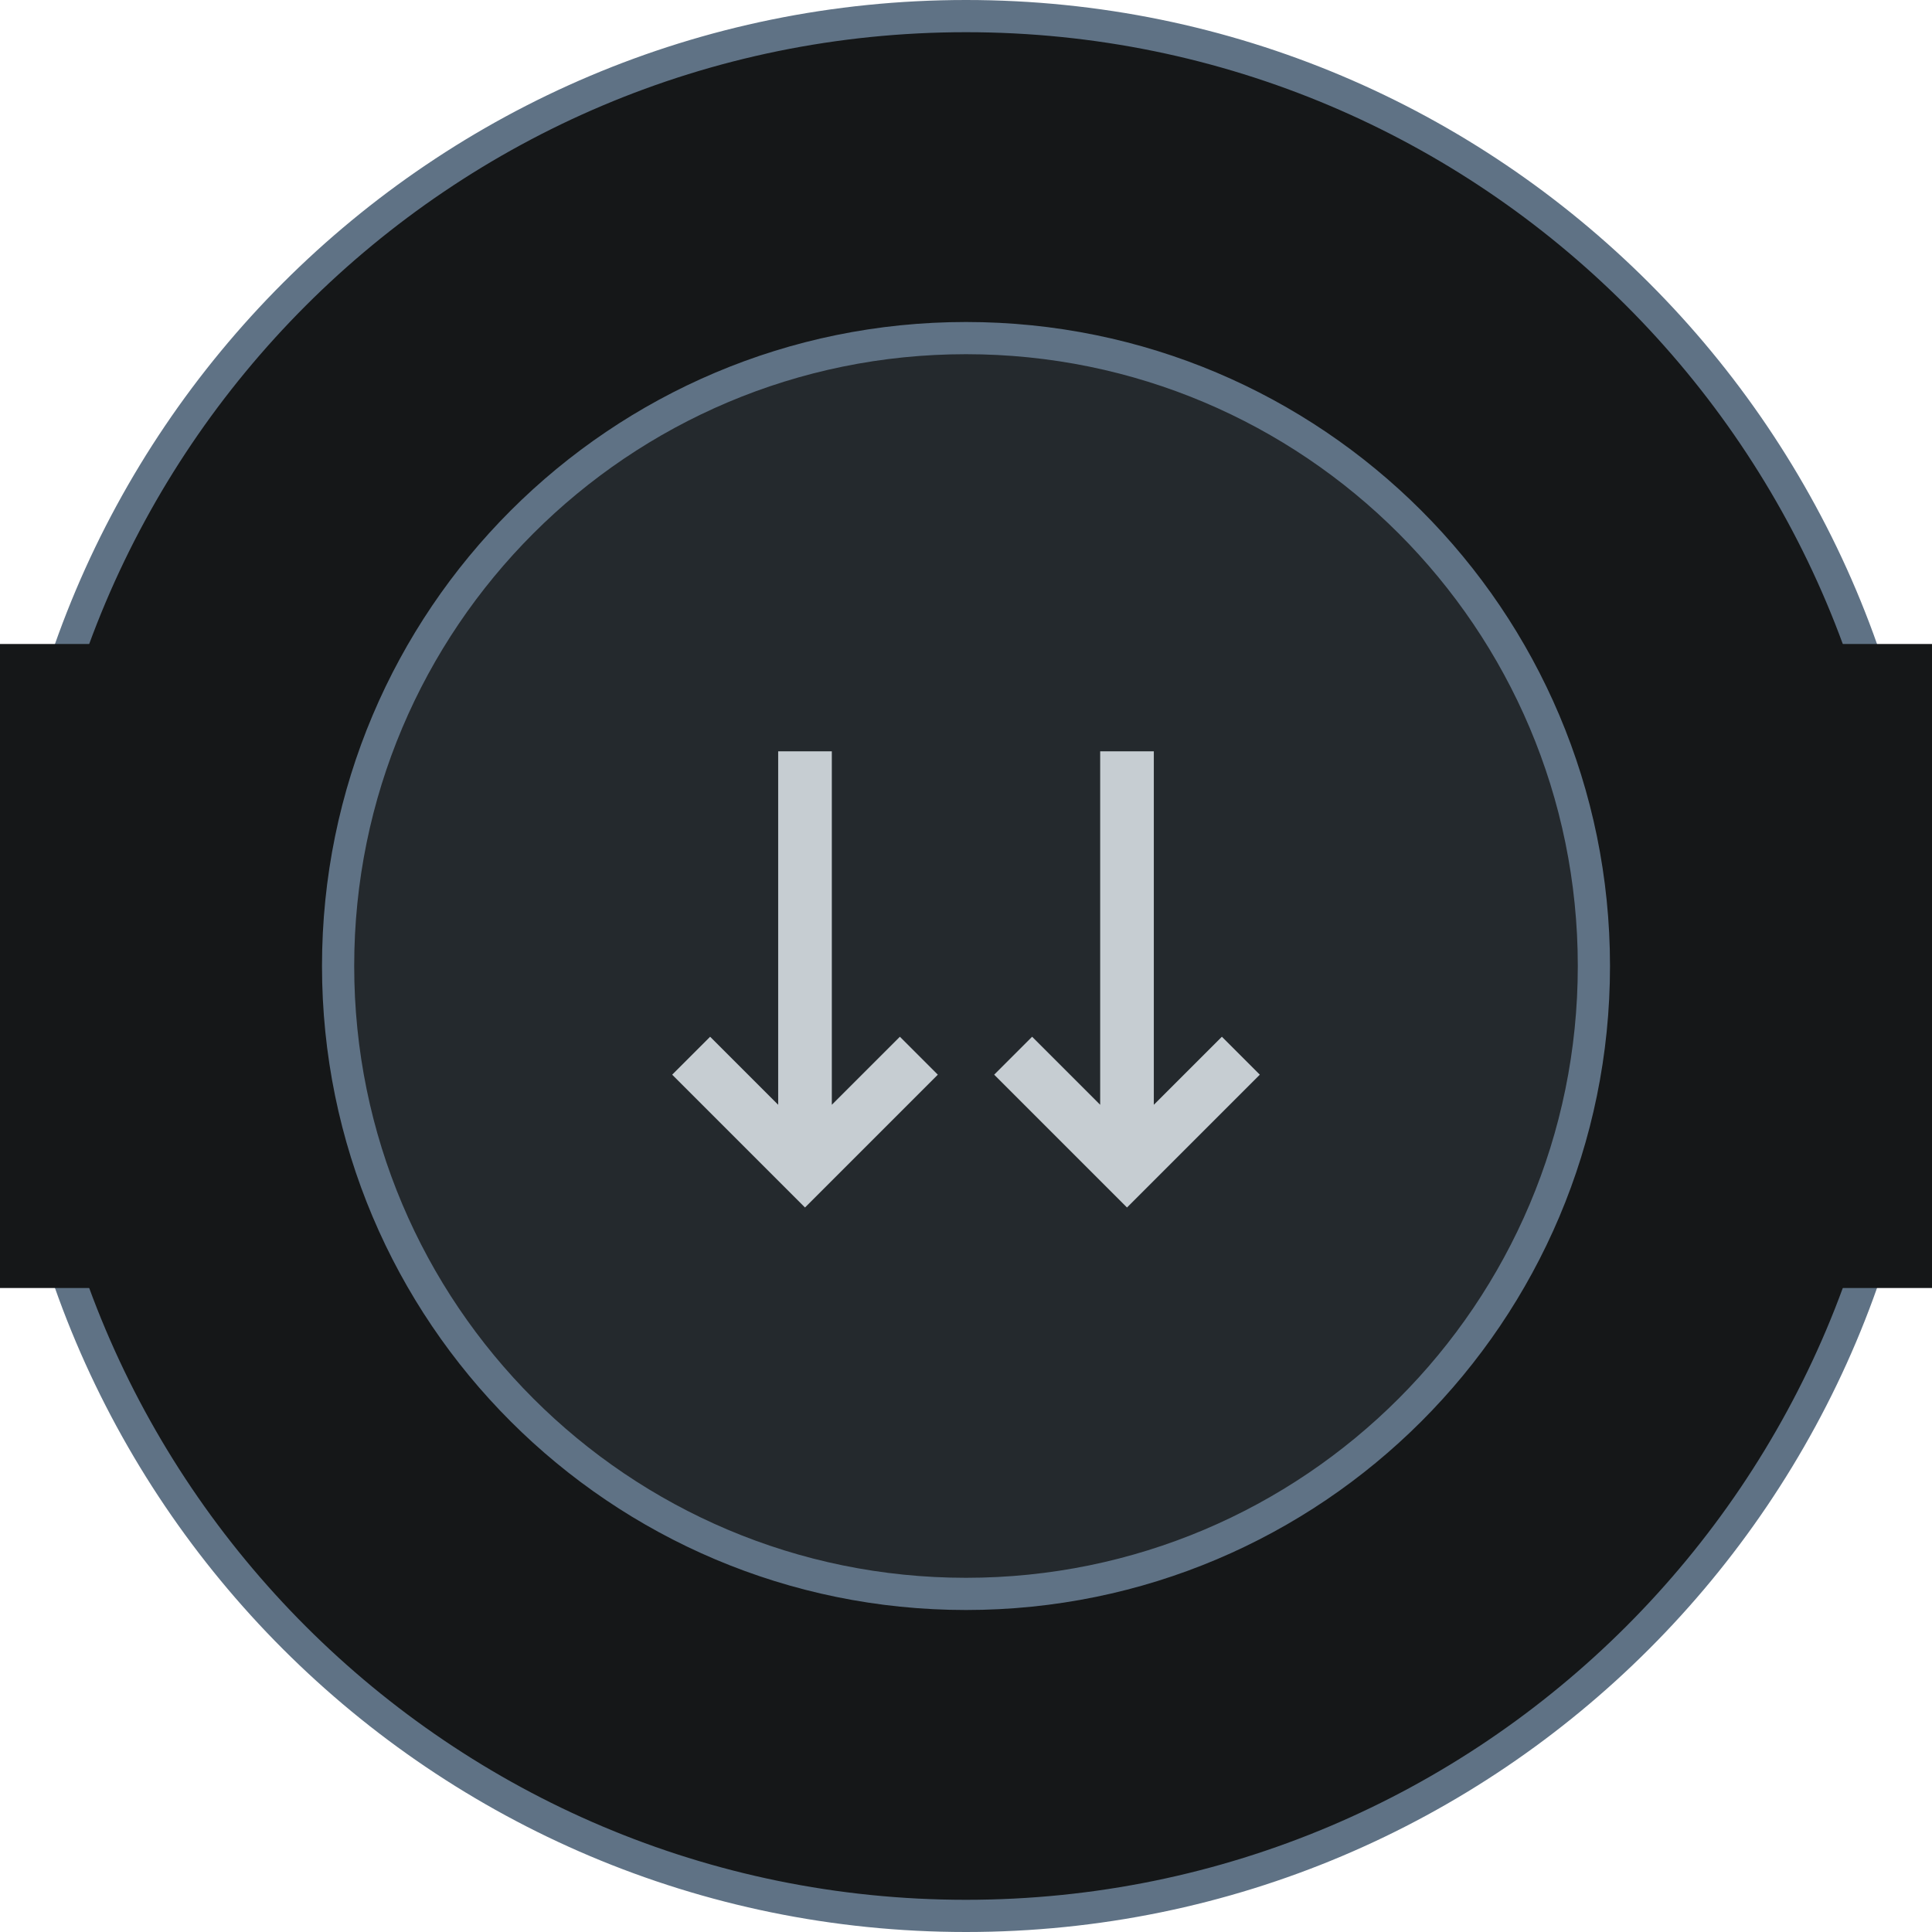
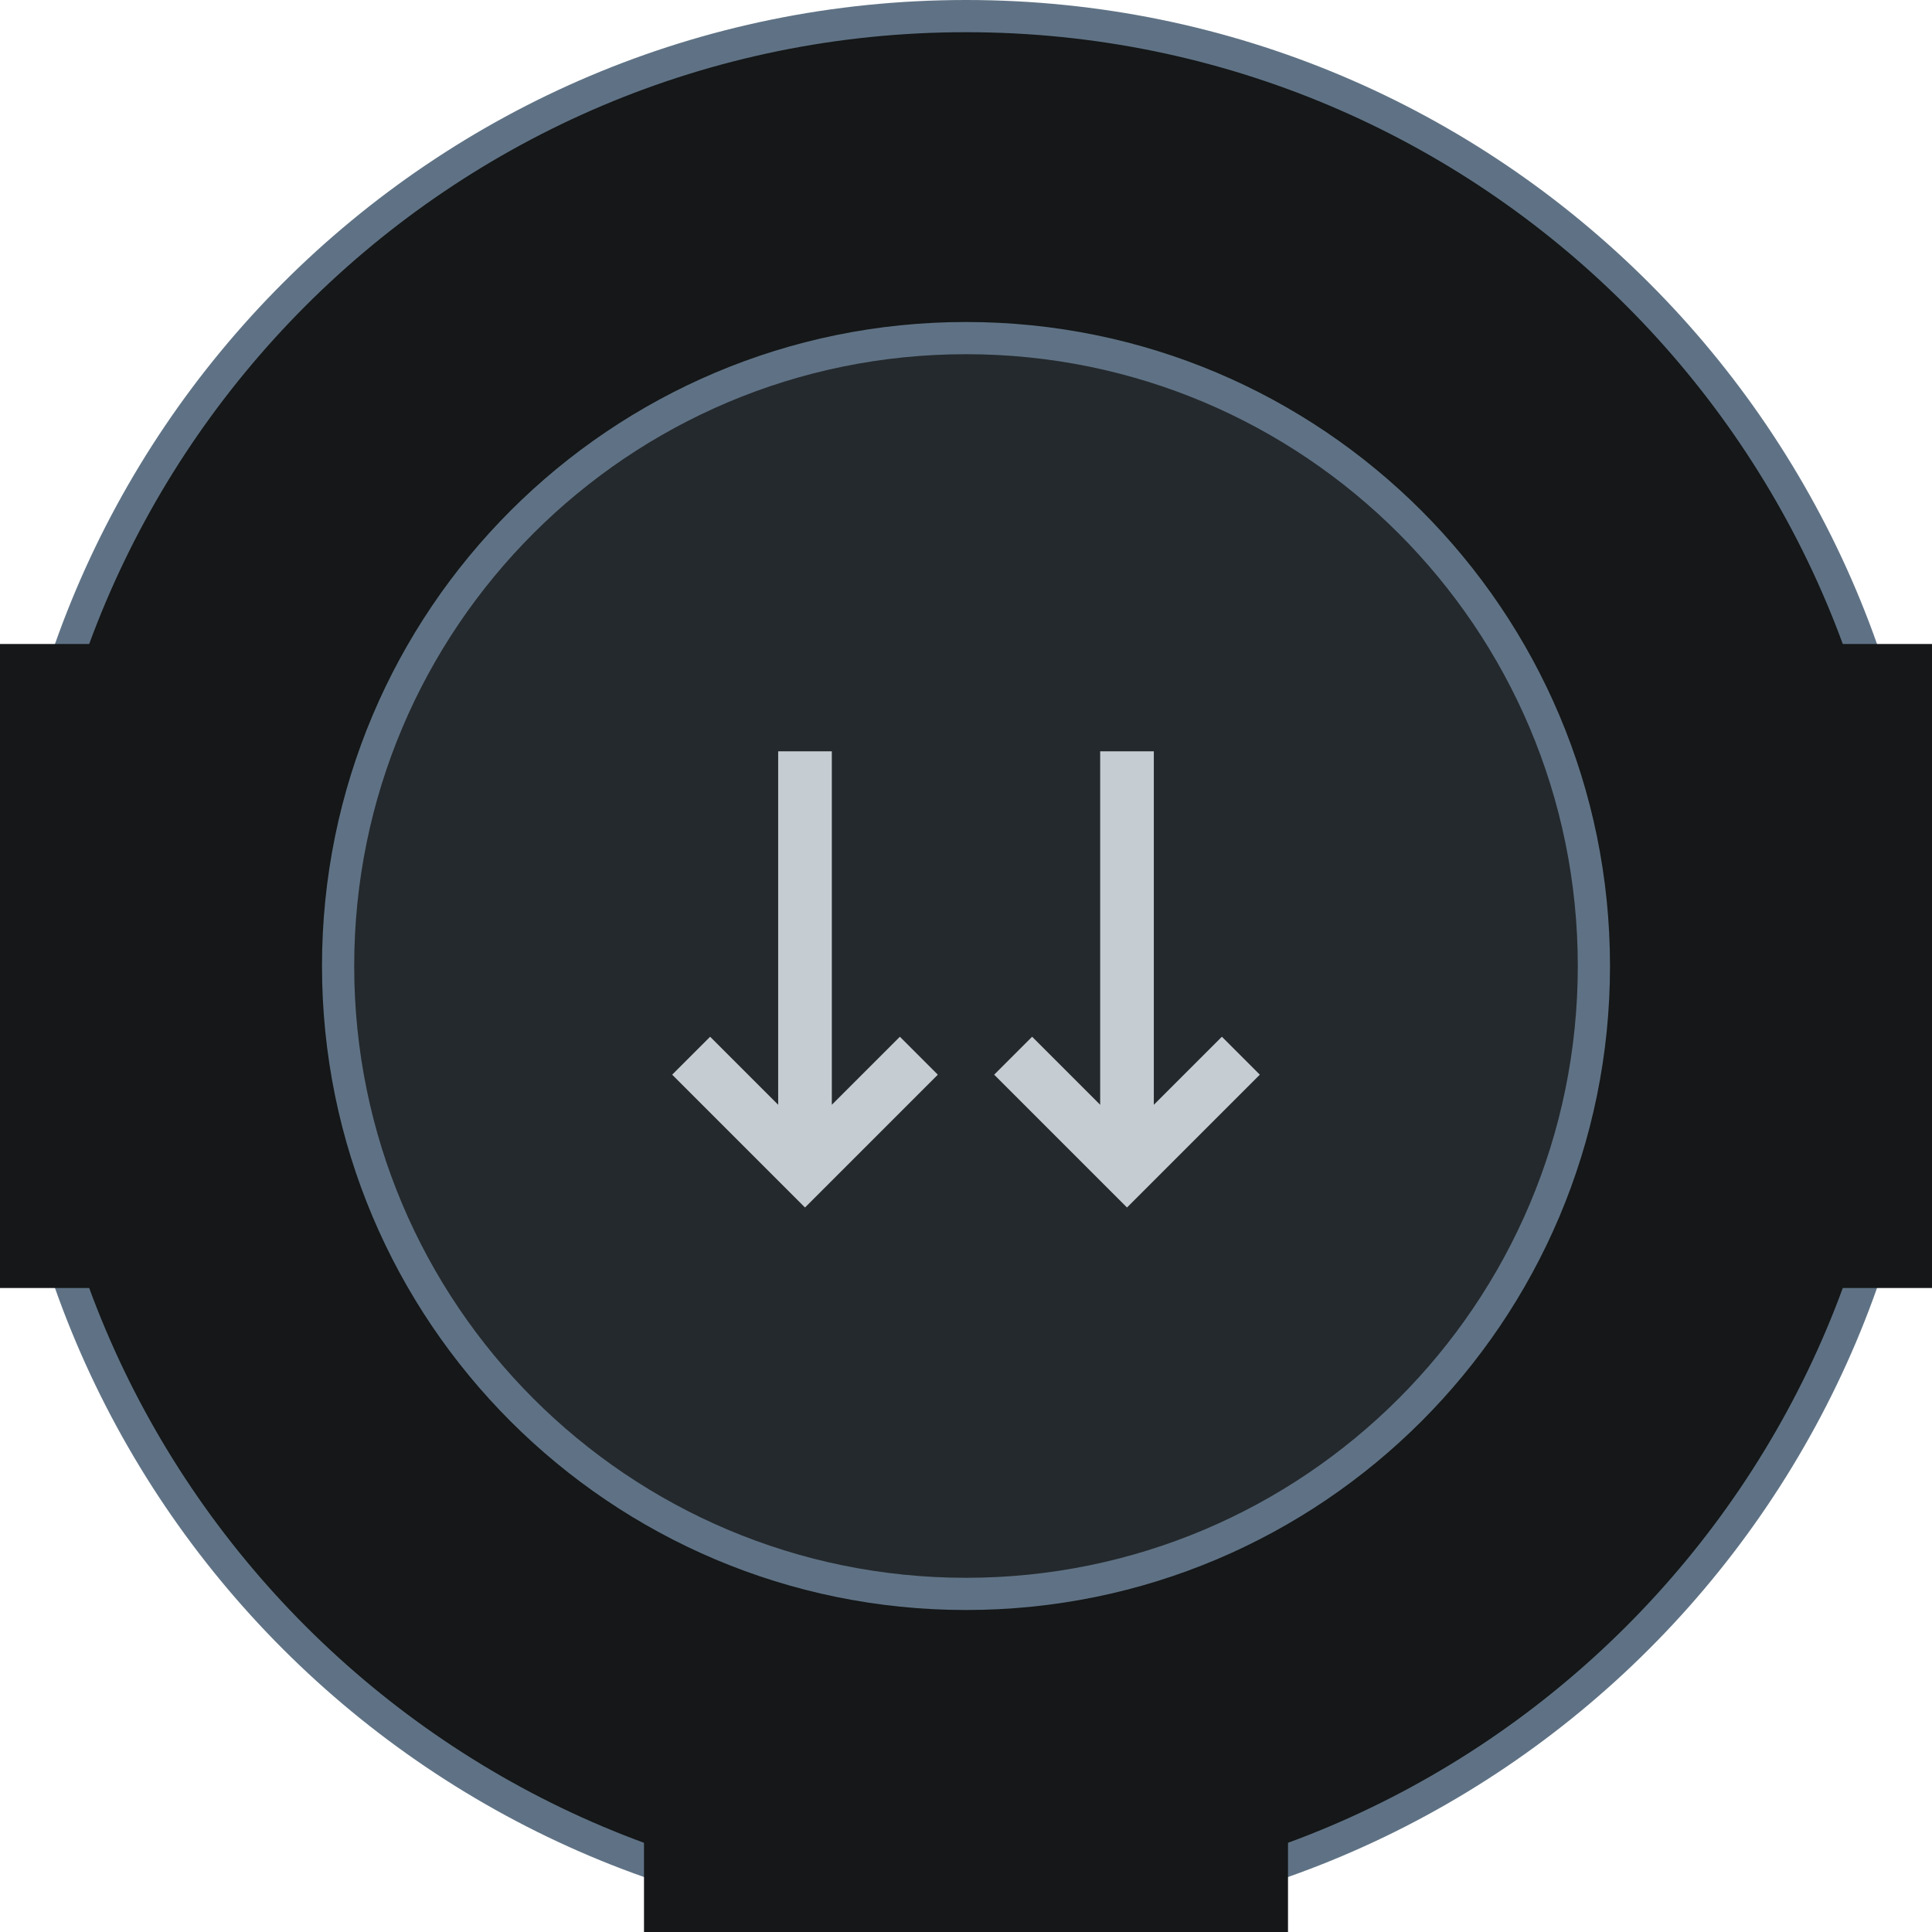
<svg xmlns="http://www.w3.org/2000/svg" width="60" height="60" viewBox="0 0 60 60" fill="none">
  <circle cx="30" cy="30" r="29.5" fill="#151718" stroke="#5F7285" />
  <rect y="20" width="4" height="20" fill="#151718" />
+   <rect x="20" y="60" width="4" height="20" transform="rotate(-90 20 60)" fill="#151718" />
  <rect x="56" y="20" width="4" height="20" fill="#151718" />
  <circle cx="30" cy="30" r="19.5" fill="#24292D" stroke="#5F7285" />
  <path d="M29.125 33.375L27.947 32.197L25.833 34.31V23.333H24.167V34.31L22.054 32.197L20.875 33.375L25 37.5L29.125 33.375ZM39.125 33.375L35 37.5L30.875 33.375L32.053 32.197L34.167 34.31L34.167 23.333H35.833V34.31L37.947 32.197L39.125 33.375Z" fill="#C6CDD2" />
</svg>
